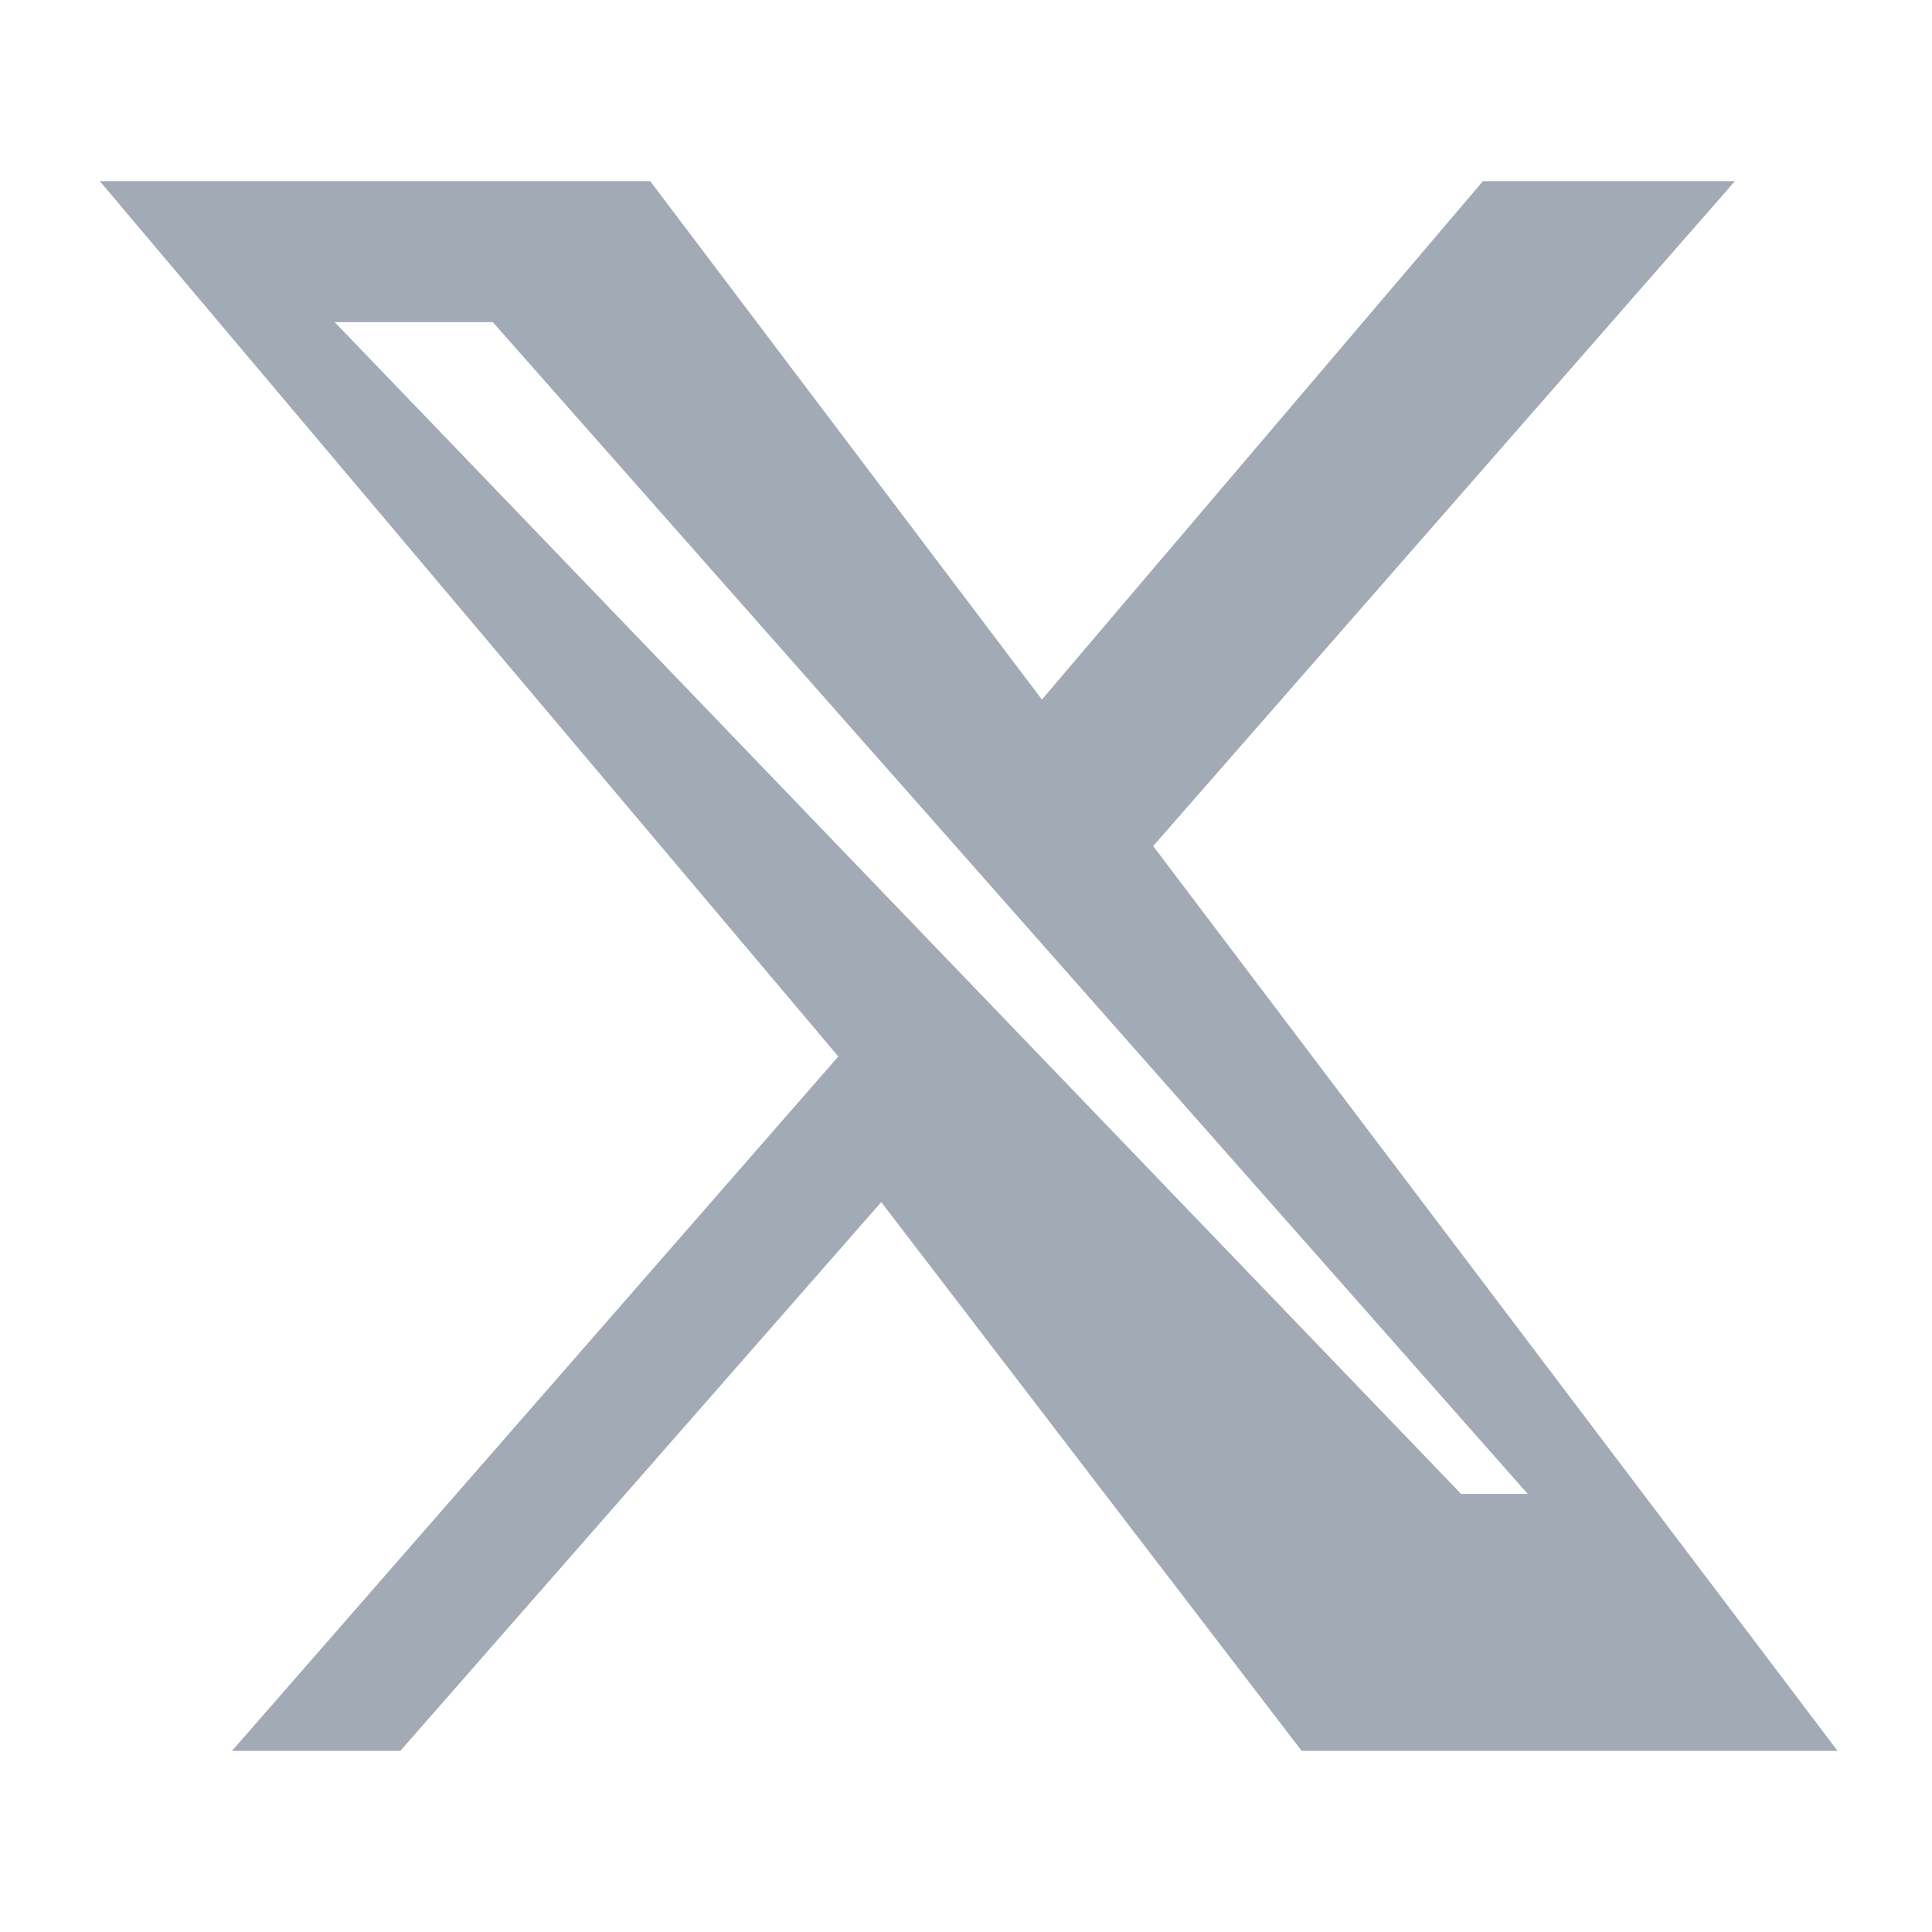
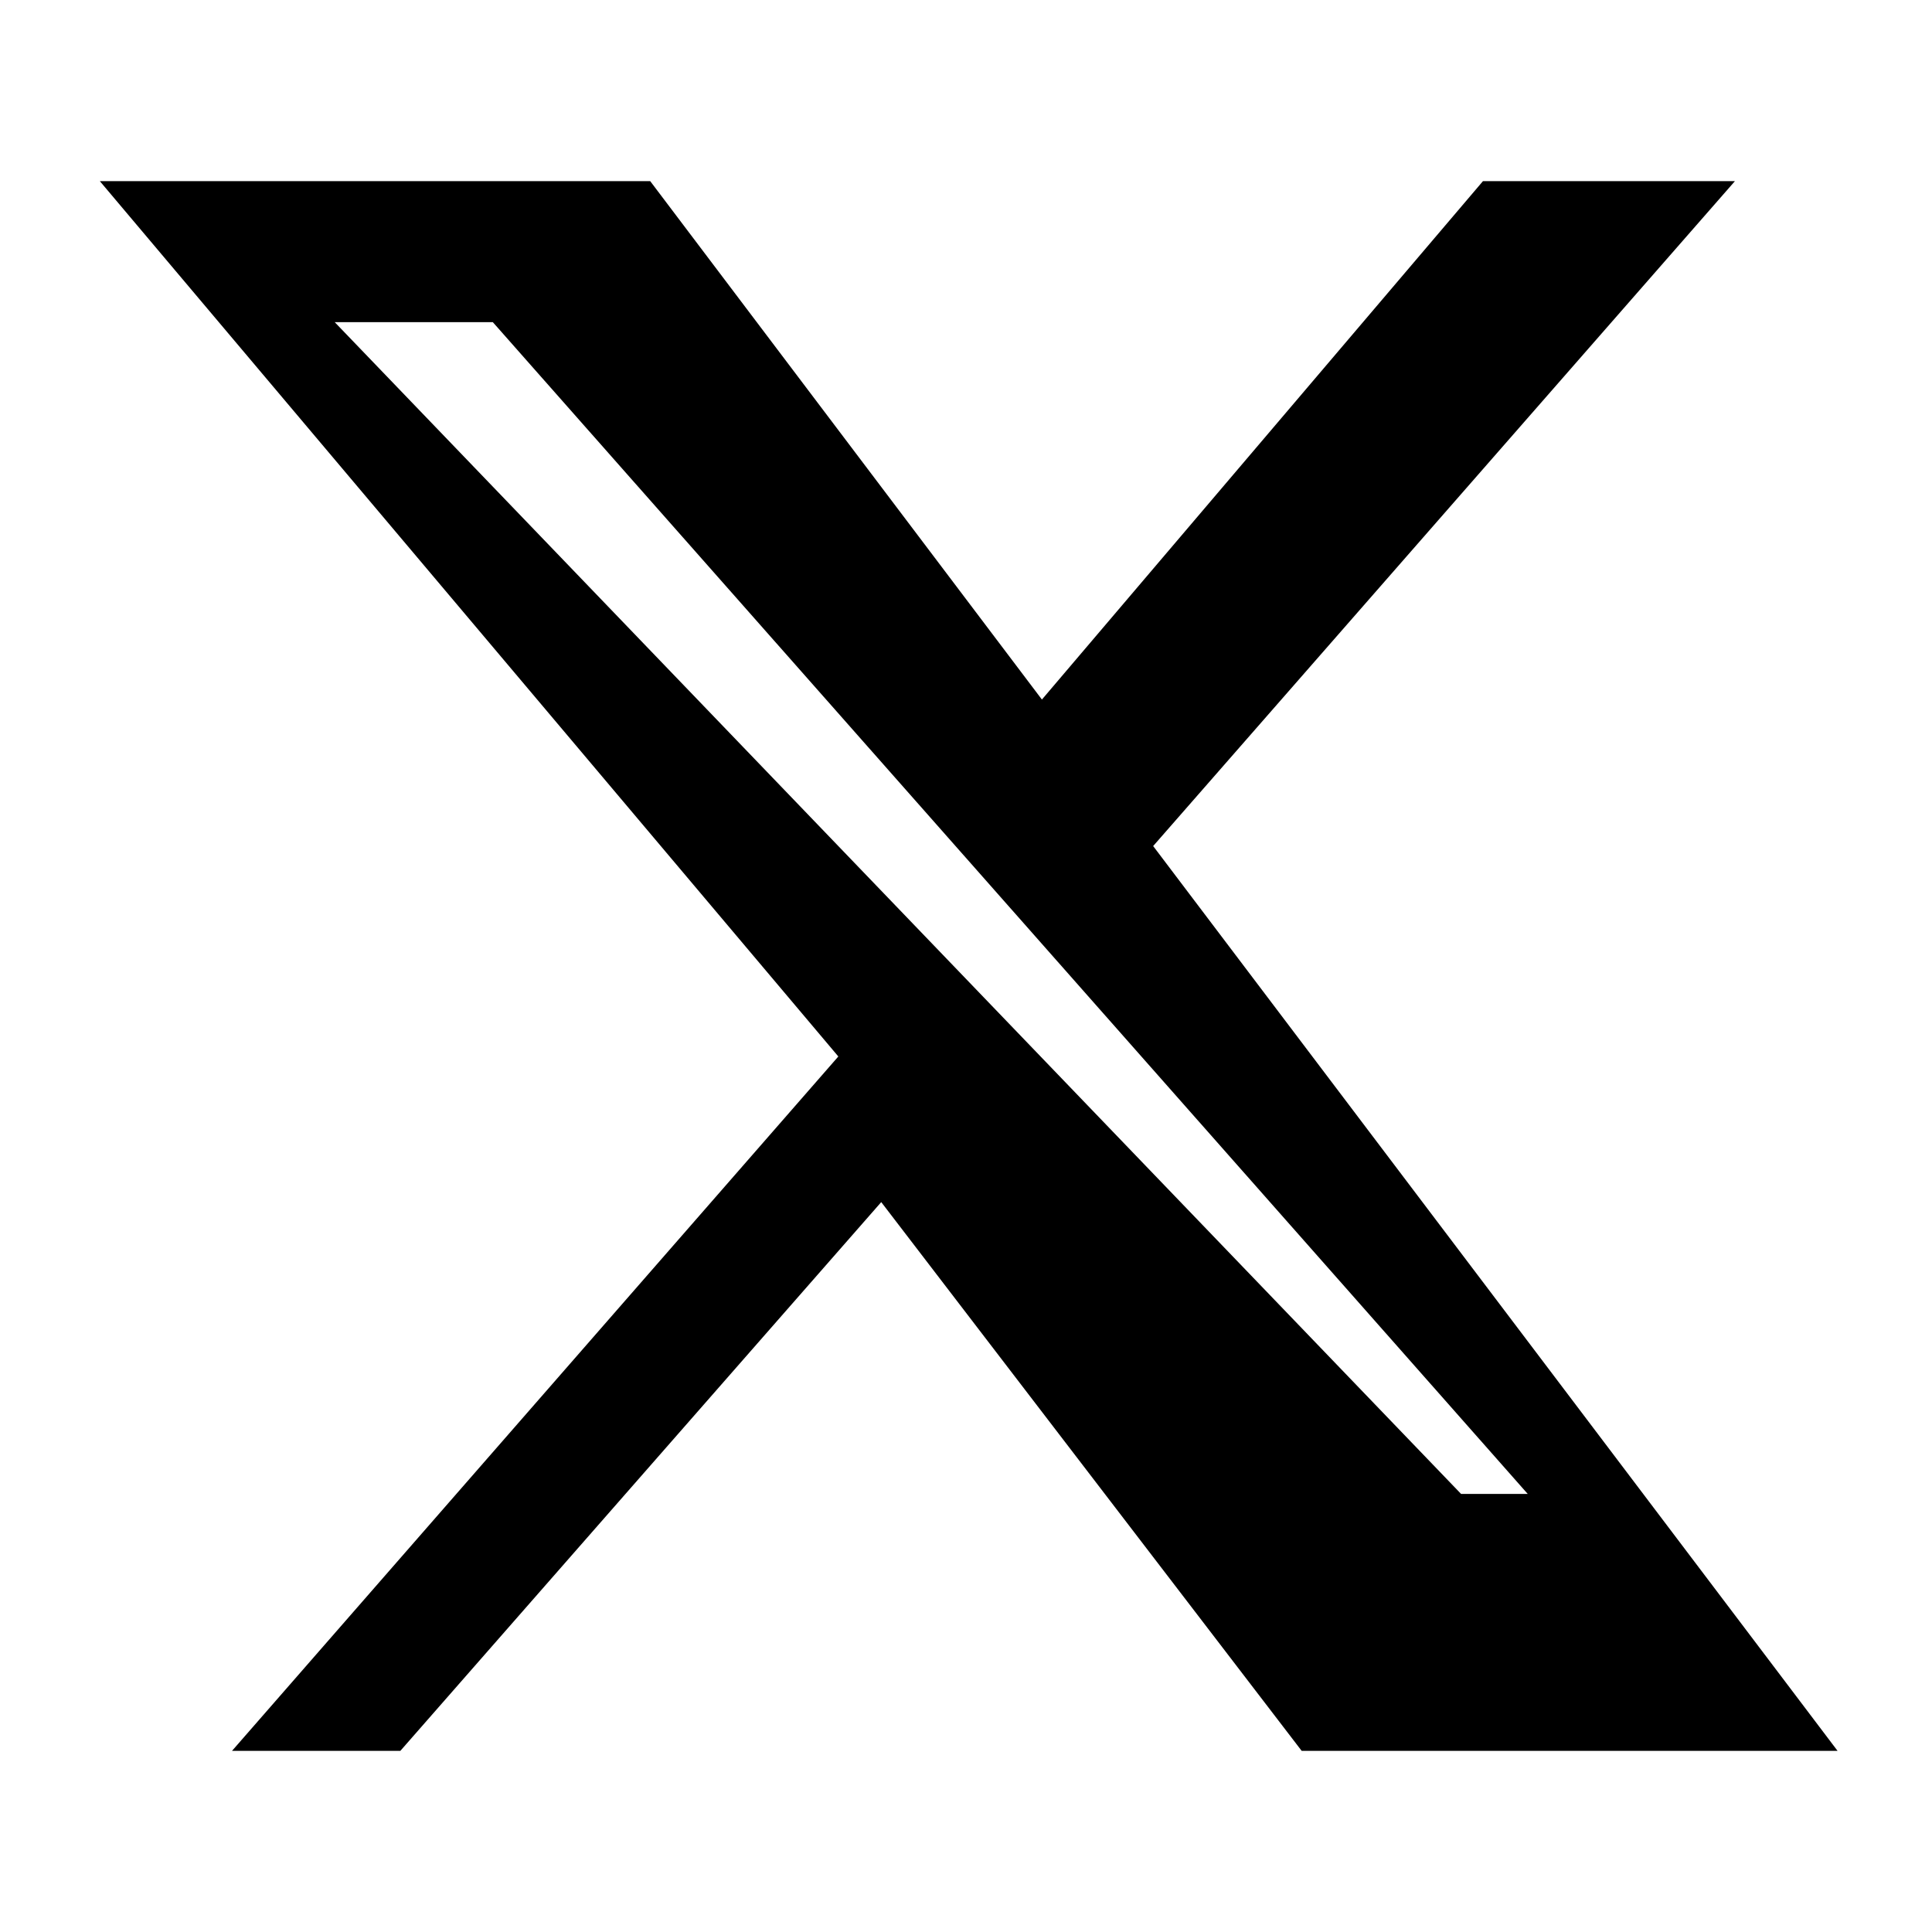
- <svg xmlns="http://www.w3.org/2000/svg" viewBox="0 0 24 24" fill="#A2AAB5">
+ <svg xmlns="http://www.w3.org/2000/svg" viewBox="0 0 24 24" fill="currentColor">
  <path d="M18.244 2.25h3.308l-7.227 8.26 8.502 11.24h-6.657l-5.223-6.817-5.974 6.817H2.882l7.532-8.626L1.24 2.25h6.837l4.866 6.44 5.479-6.44zM17.15 18.558h1.828L6.122 4.002H4.158l13.992 14.556z" />
</svg>
